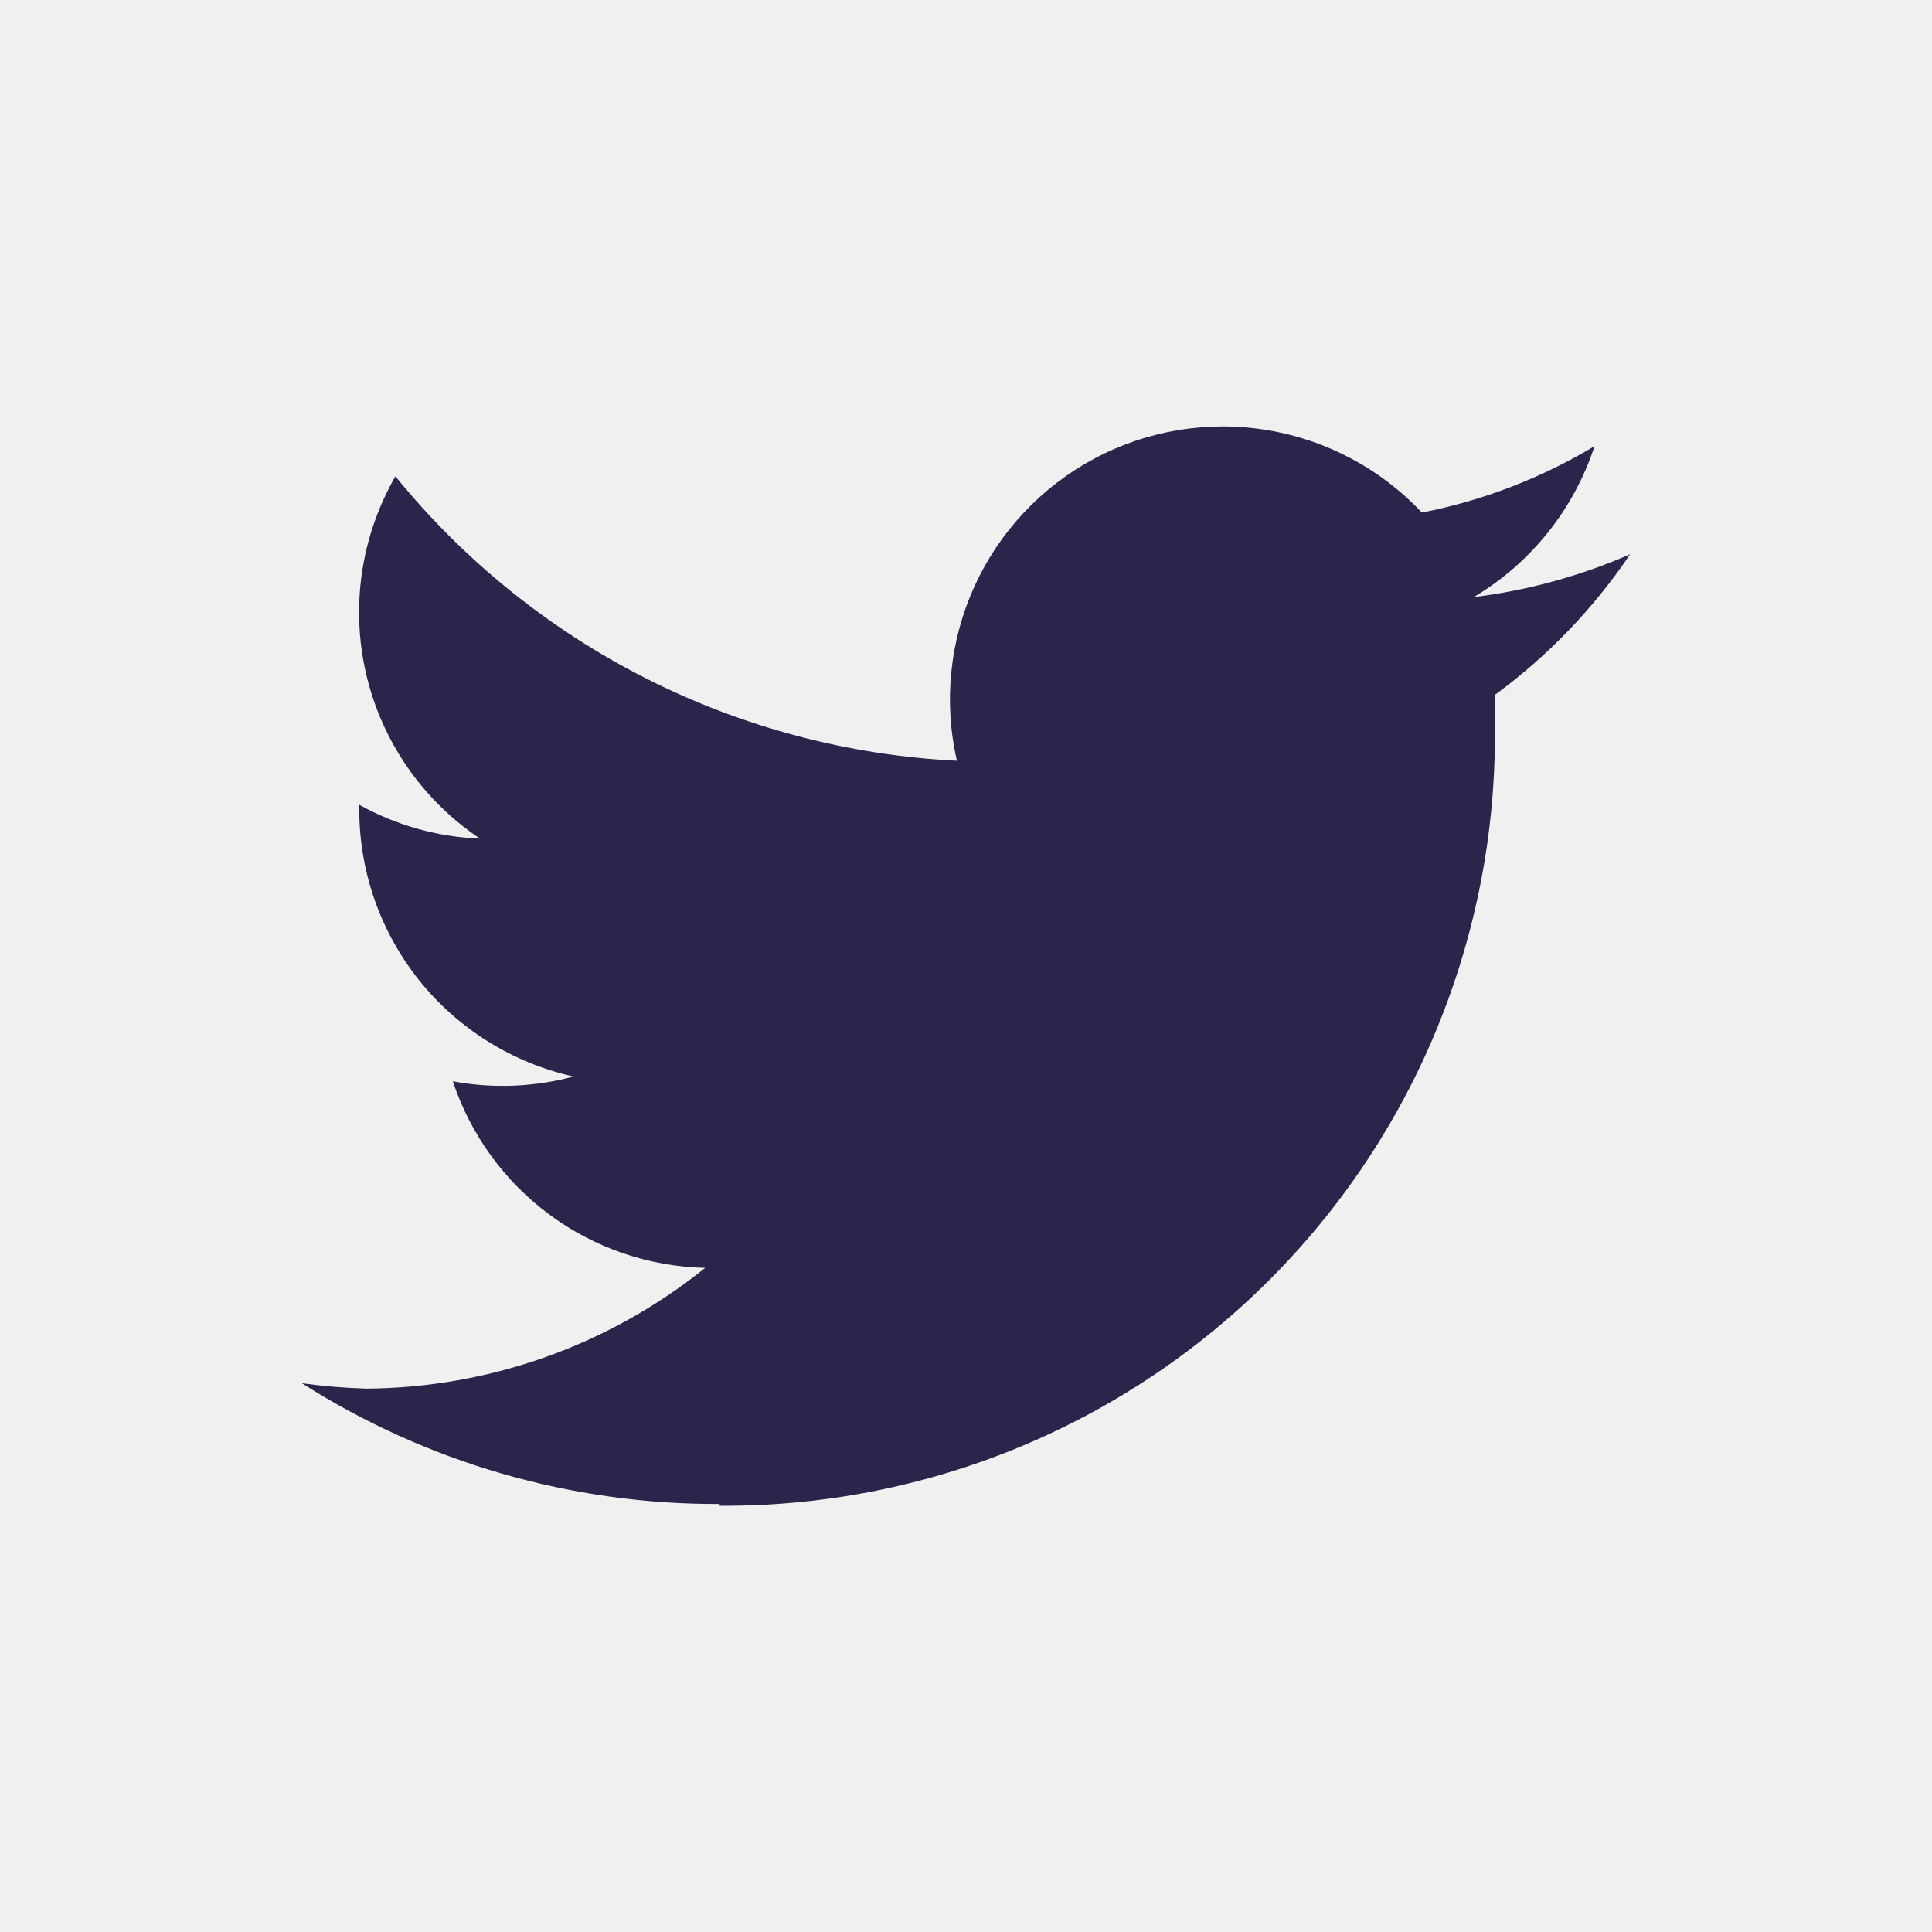
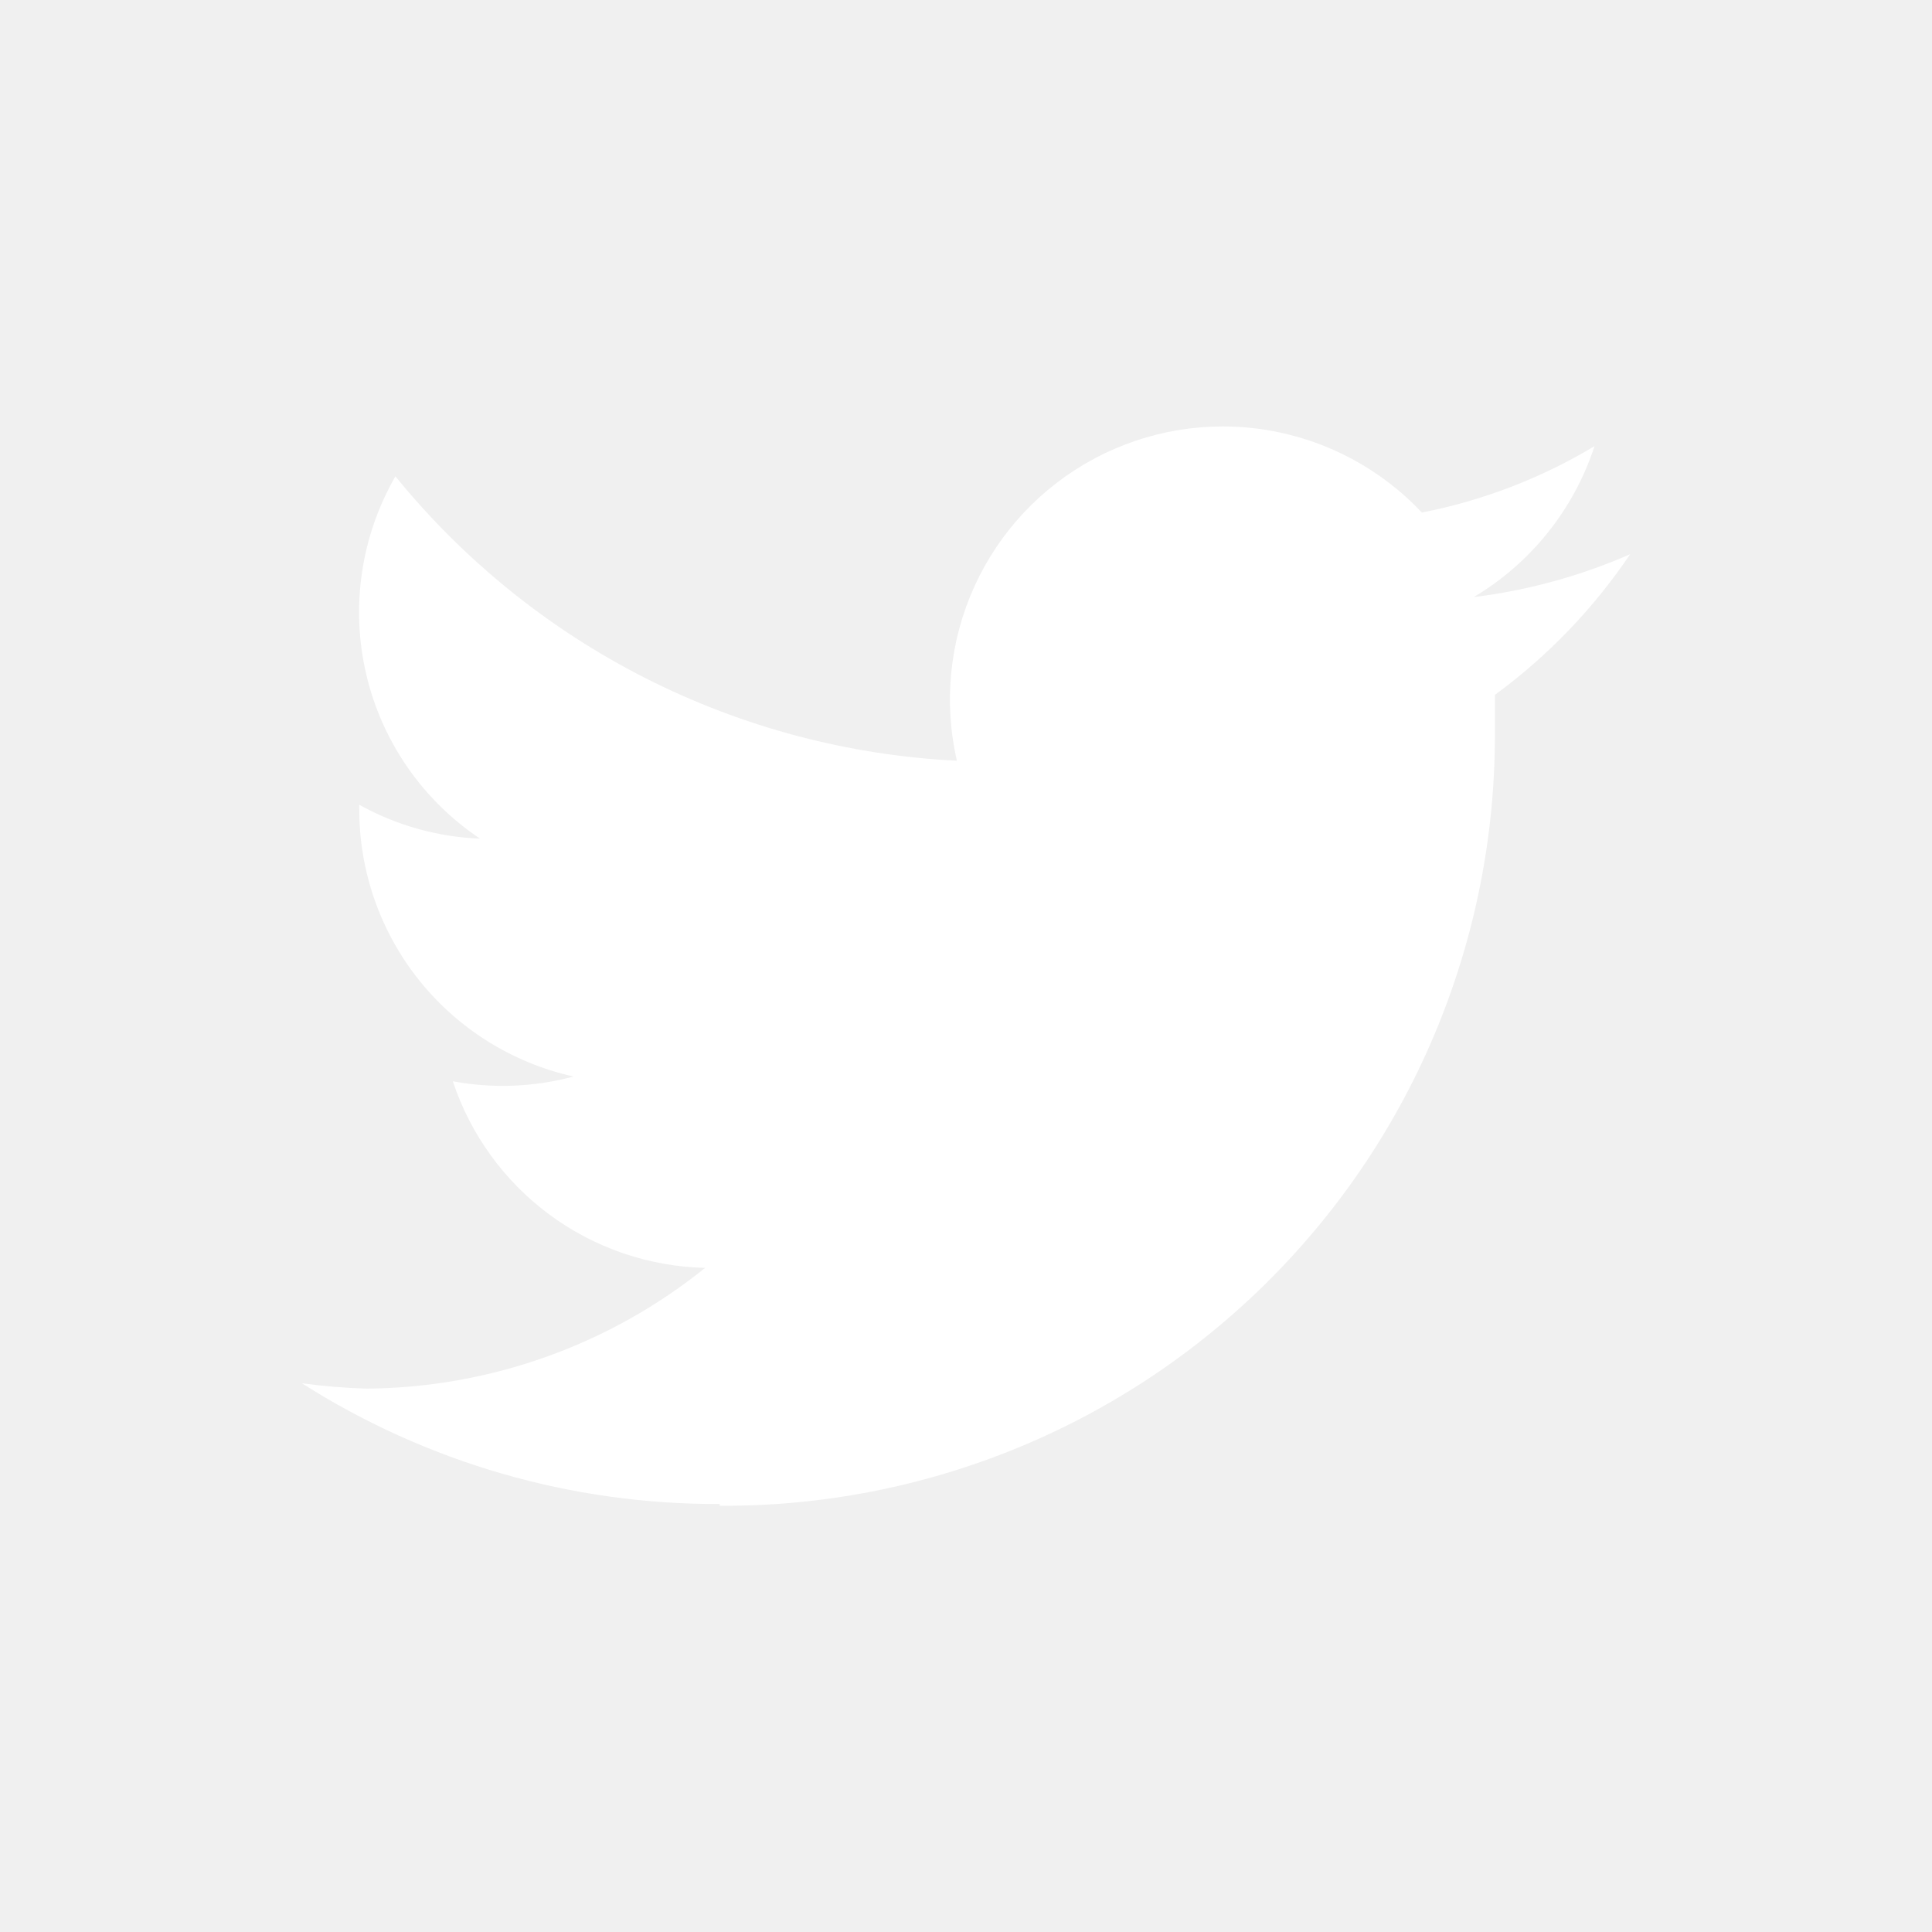
<svg xmlns="http://www.w3.org/2000/svg" width="24" height="24" viewBox="0 0 24 24" fill="none">
-   <rect width="24" height="24" fill="white" style="mix-blend-mode:multiply" />
-   <path d="M8.94 18.705C10.207 18.713 11.463 18.469 12.635 17.988C13.807 17.507 14.871 16.798 15.767 15.902C16.663 15.006 17.372 13.942 17.853 12.77C18.334 11.598 18.578 10.342 18.57 9.075C18.57 8.925 18.57 8.782 18.57 8.632C19.227 8.151 19.795 7.56 20.25 6.885C19.632 7.155 18.977 7.335 18.308 7.417C19.018 6.994 19.551 6.328 19.808 5.542C19.146 5.94 18.42 6.219 17.663 6.367C17.152 5.824 16.477 5.464 15.742 5.343C15.007 5.221 14.252 5.346 13.594 5.697C12.937 6.048 12.413 6.606 12.105 7.284C11.796 7.962 11.72 8.724 11.887 9.45C10.542 9.384 9.226 9.035 8.024 8.427C6.822 7.818 5.762 6.963 4.912 5.917C4.484 6.661 4.354 7.539 4.549 8.375C4.744 9.21 5.249 9.94 5.963 10.418C5.436 10.397 4.923 10.253 4.463 9.997V10.035C4.458 10.812 4.72 11.567 5.204 12.174C5.689 12.781 6.367 13.204 7.125 13.373C6.636 13.504 6.123 13.525 5.625 13.432C5.845 14.095 6.264 14.673 6.825 15.088C7.386 15.503 8.062 15.734 8.76 15.75C7.567 16.71 6.084 17.239 4.553 17.25C4.284 17.242 4.016 17.22 3.75 17.183C5.3 18.17 7.102 18.691 8.94 18.683" fill="#2A254B" />
+   <rect width="24" height="24" />
+   <path d="M8.94 18.705C10.207 18.713 11.463 18.469 12.635 17.988C13.807 17.507 14.871 16.798 15.767 15.902C16.663 15.006 17.372 13.942 17.853 12.77C18.334 11.598 18.578 10.342 18.57 9.075C18.57 8.925 18.57 8.782 18.57 8.632C19.227 8.151 19.795 7.56 20.25 6.885C19.632 7.155 18.977 7.335 18.308 7.417C19.018 6.994 19.551 6.328 19.808 5.542C19.146 5.94 18.42 6.219 17.663 6.367C17.152 5.824 16.477 5.464 15.742 5.343C15.007 5.221 14.252 5.346 13.594 5.697C12.937 6.048 12.413 6.606 12.105 7.284C11.796 7.962 11.72 8.724 11.887 9.45C10.542 9.384 9.226 9.035 8.024 8.427C6.822 7.818 5.762 6.963 4.912 5.917C4.484 6.661 4.354 7.539 4.549 8.375C4.744 9.21 5.249 9.94 5.963 10.418C5.436 10.397 4.923 10.253 4.463 9.997V10.035C4.458 10.812 4.72 11.567 5.204 12.174C5.689 12.781 6.367 13.204 7.125 13.373C6.636 13.504 6.123 13.525 5.625 13.432C5.845 14.095 6.264 14.673 6.825 15.088C7.386 15.503 8.062 15.734 8.76 15.75C7.567 16.71 6.084 17.239 4.553 17.25C4.284 17.242 4.016 17.22 3.75 17.183C5.3 18.17 7.102 18.691 8.94 18.683" fill="white" />
</svg>
